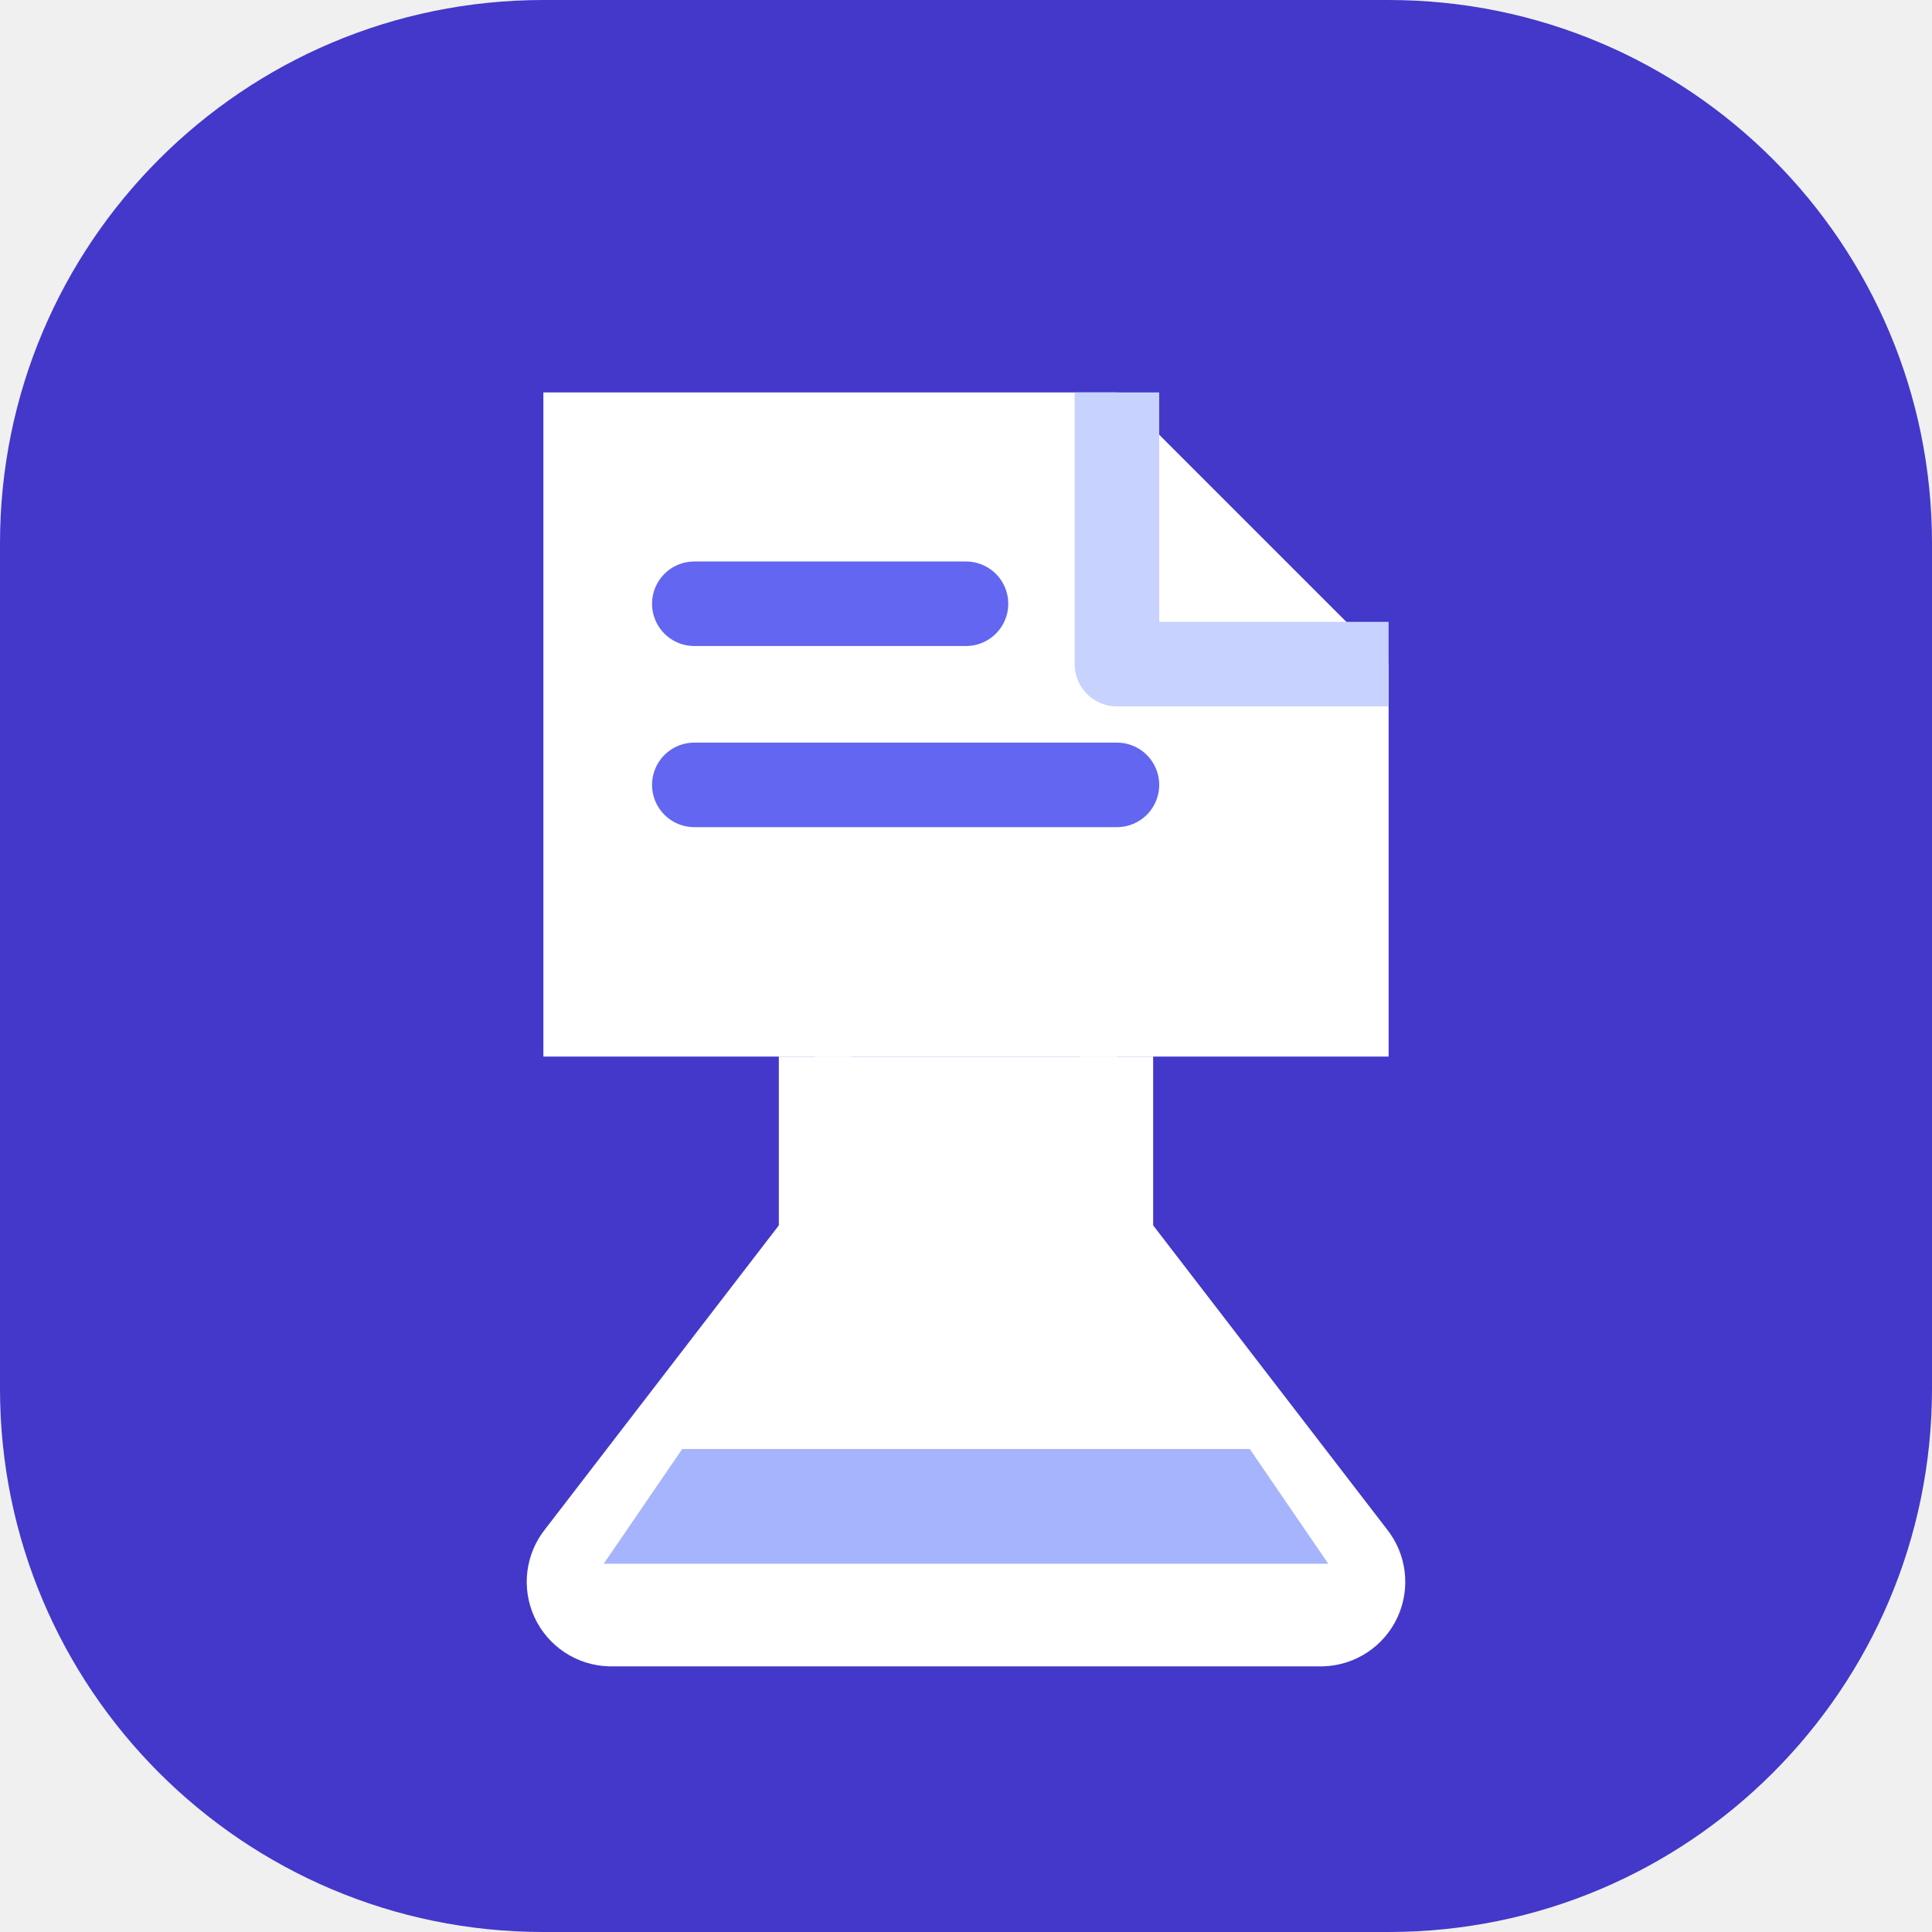
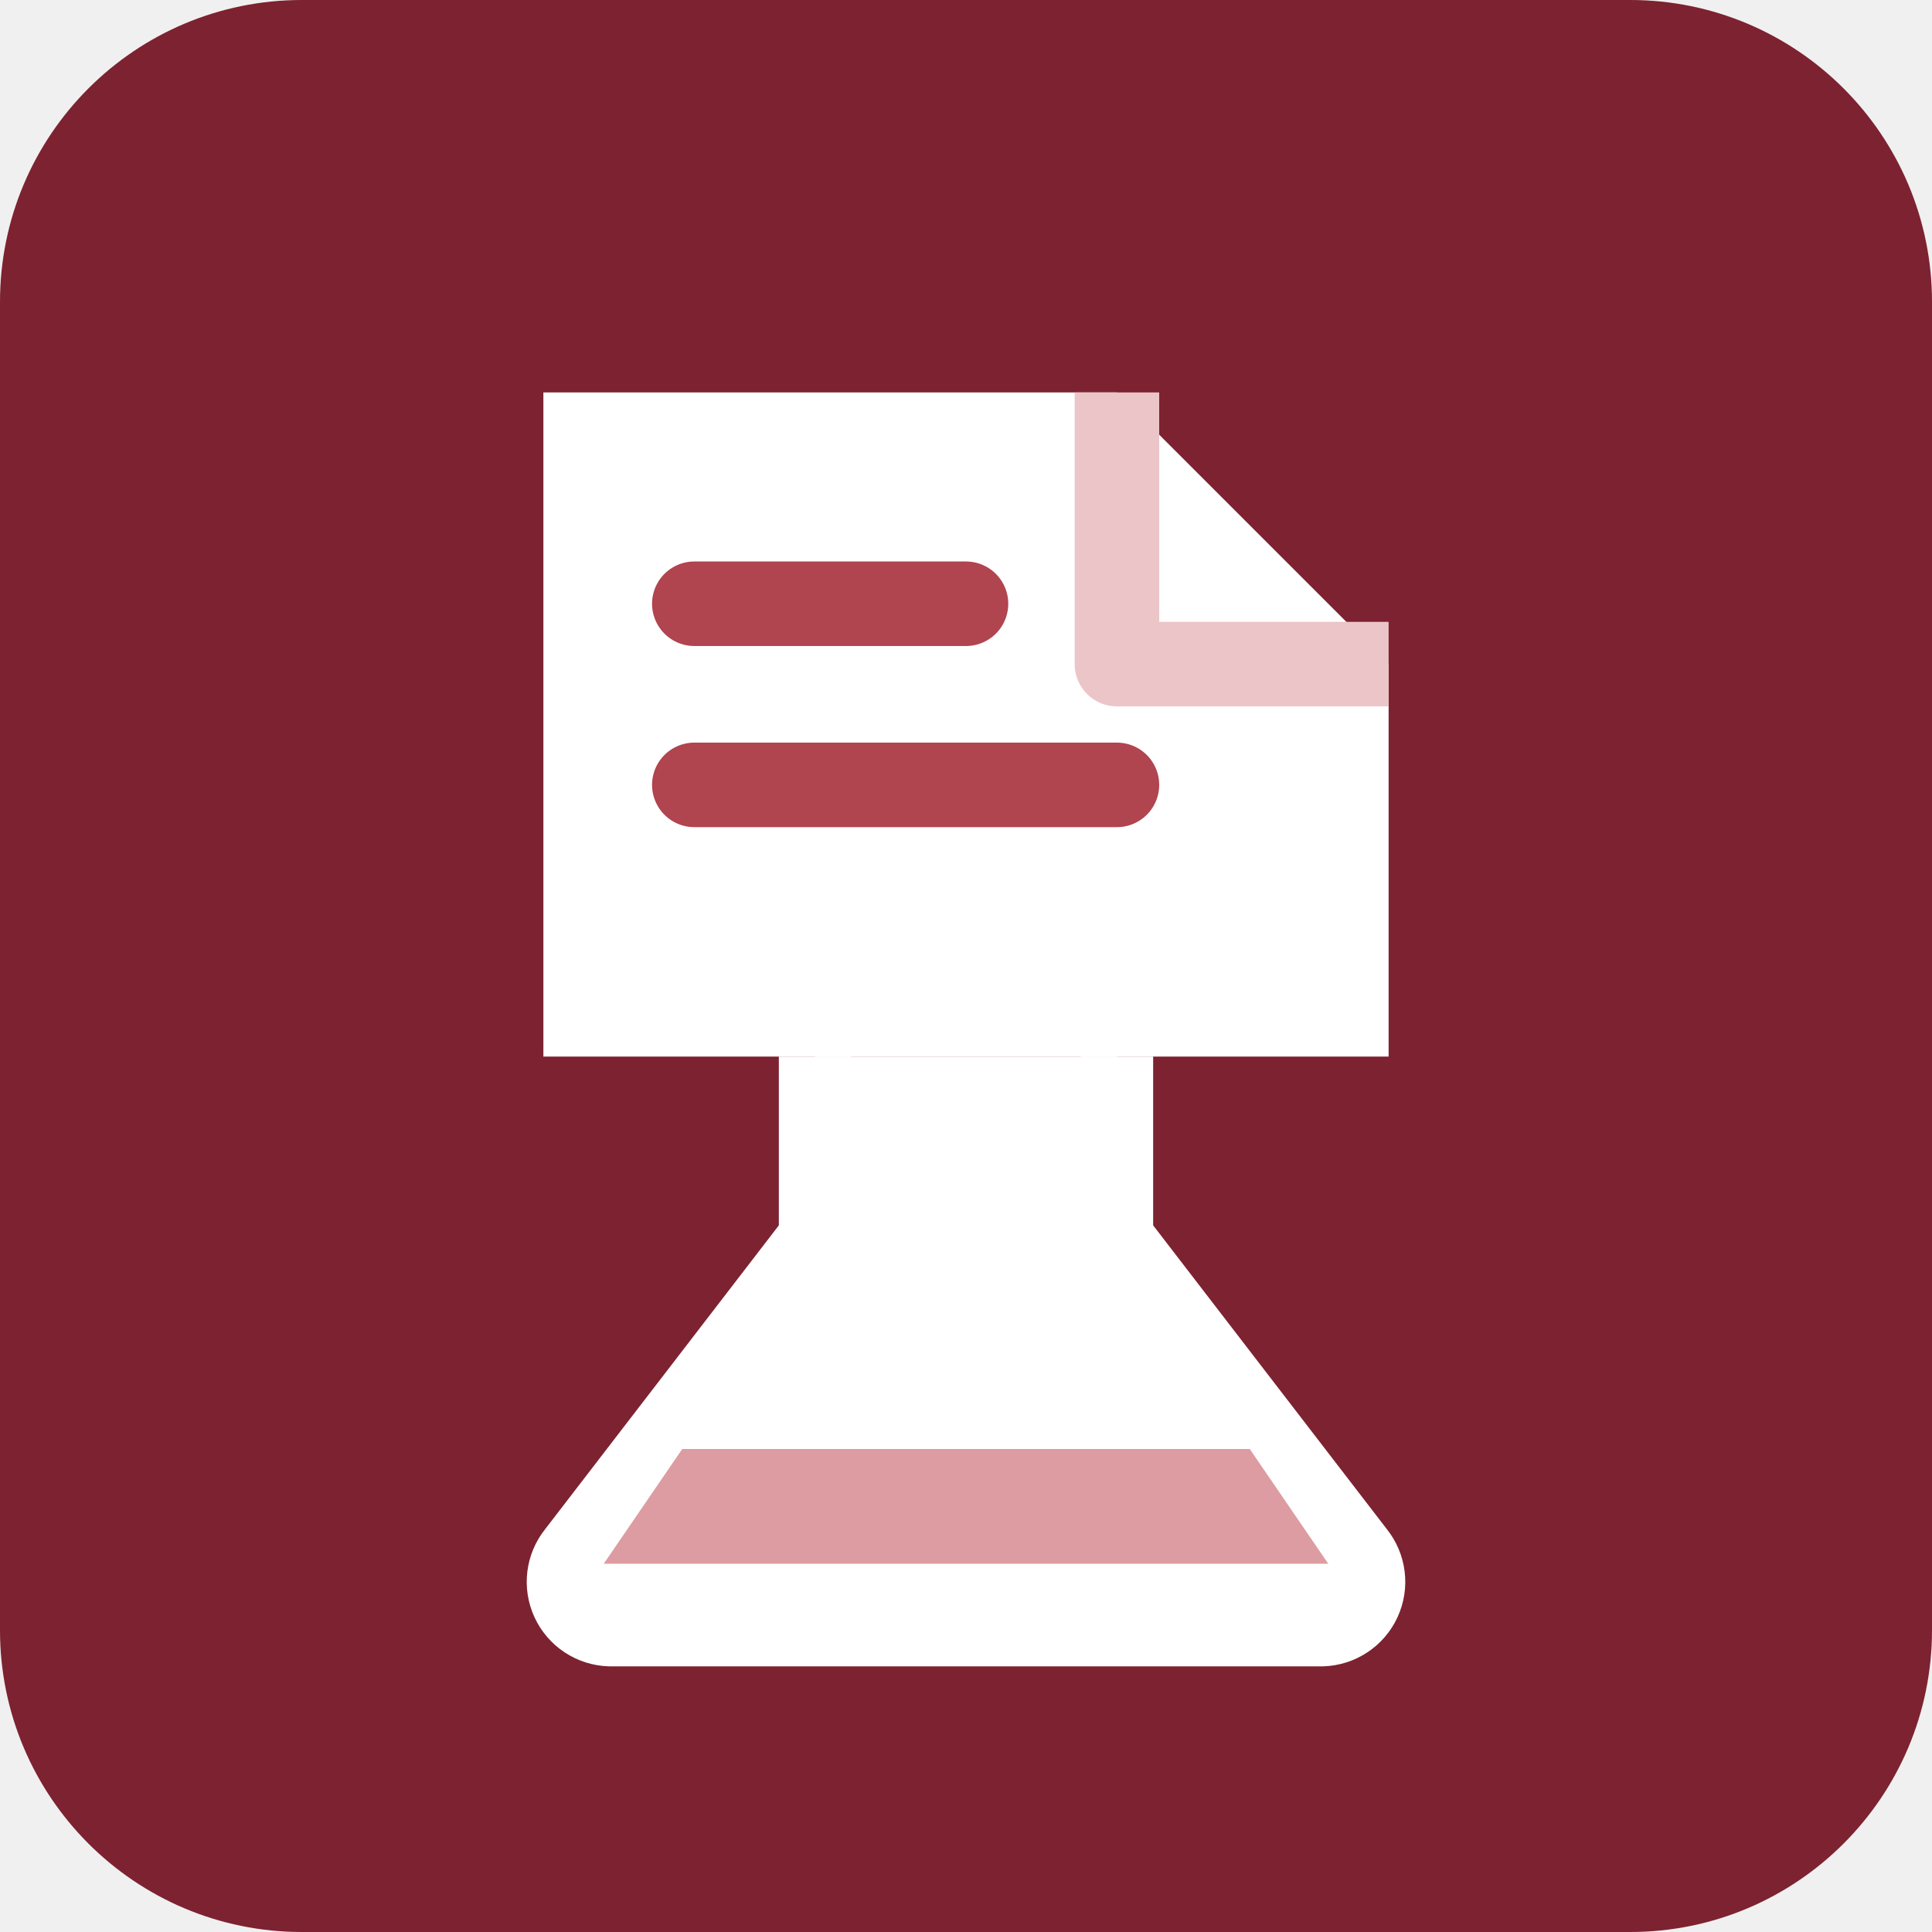
<svg xmlns="http://www.w3.org/2000/svg" viewBox="0 0 32 32">
-   <rect width="32" height="32" rx="9" fill="#4338ca" />
+   <rect width="32" height="32" rx="5" fill="#7d2230" />
  <path d="M9 6.5h9.5L23 11v6.5H9Z" fill="#fff" />
-   <path d="M18.5 6.5V11H23" fill="none" stroke="#c7d2fe" stroke-width="1.4" stroke-linejoin="round" />
-   <path d="M11.5 10h4.5M11.5 13h7" stroke="#6366f1" stroke-width="1.4" stroke-linecap="round" />
+   <path d="M18.5 6.5V11H23" fill="none" stroke="#ecc5c8" stroke-width="1.4" stroke-linejoin="round" />
+   <path d="M11.5 10h4.5M11.5 13h7" stroke="#b0444f" stroke-width="1.4" stroke-linecap="round" />
  <path d="M13.5 17.5v3l-4 5.2a.8.8 0 0 0 .6 1.3h11.8a.8.8 0 0 0 .6-1.3l-4-5.2v-3" fill="#fff" stroke="#fff" stroke-width="1.2" stroke-linejoin="round" />
-   <path d="M11.3 24h9.4l1.3 1.9H10Z" fill="#a5b4fc" />
+   <path d="M11.3 24h9.4l1.3 1.9H10Z" fill="#dd9ca1" />
</svg>
